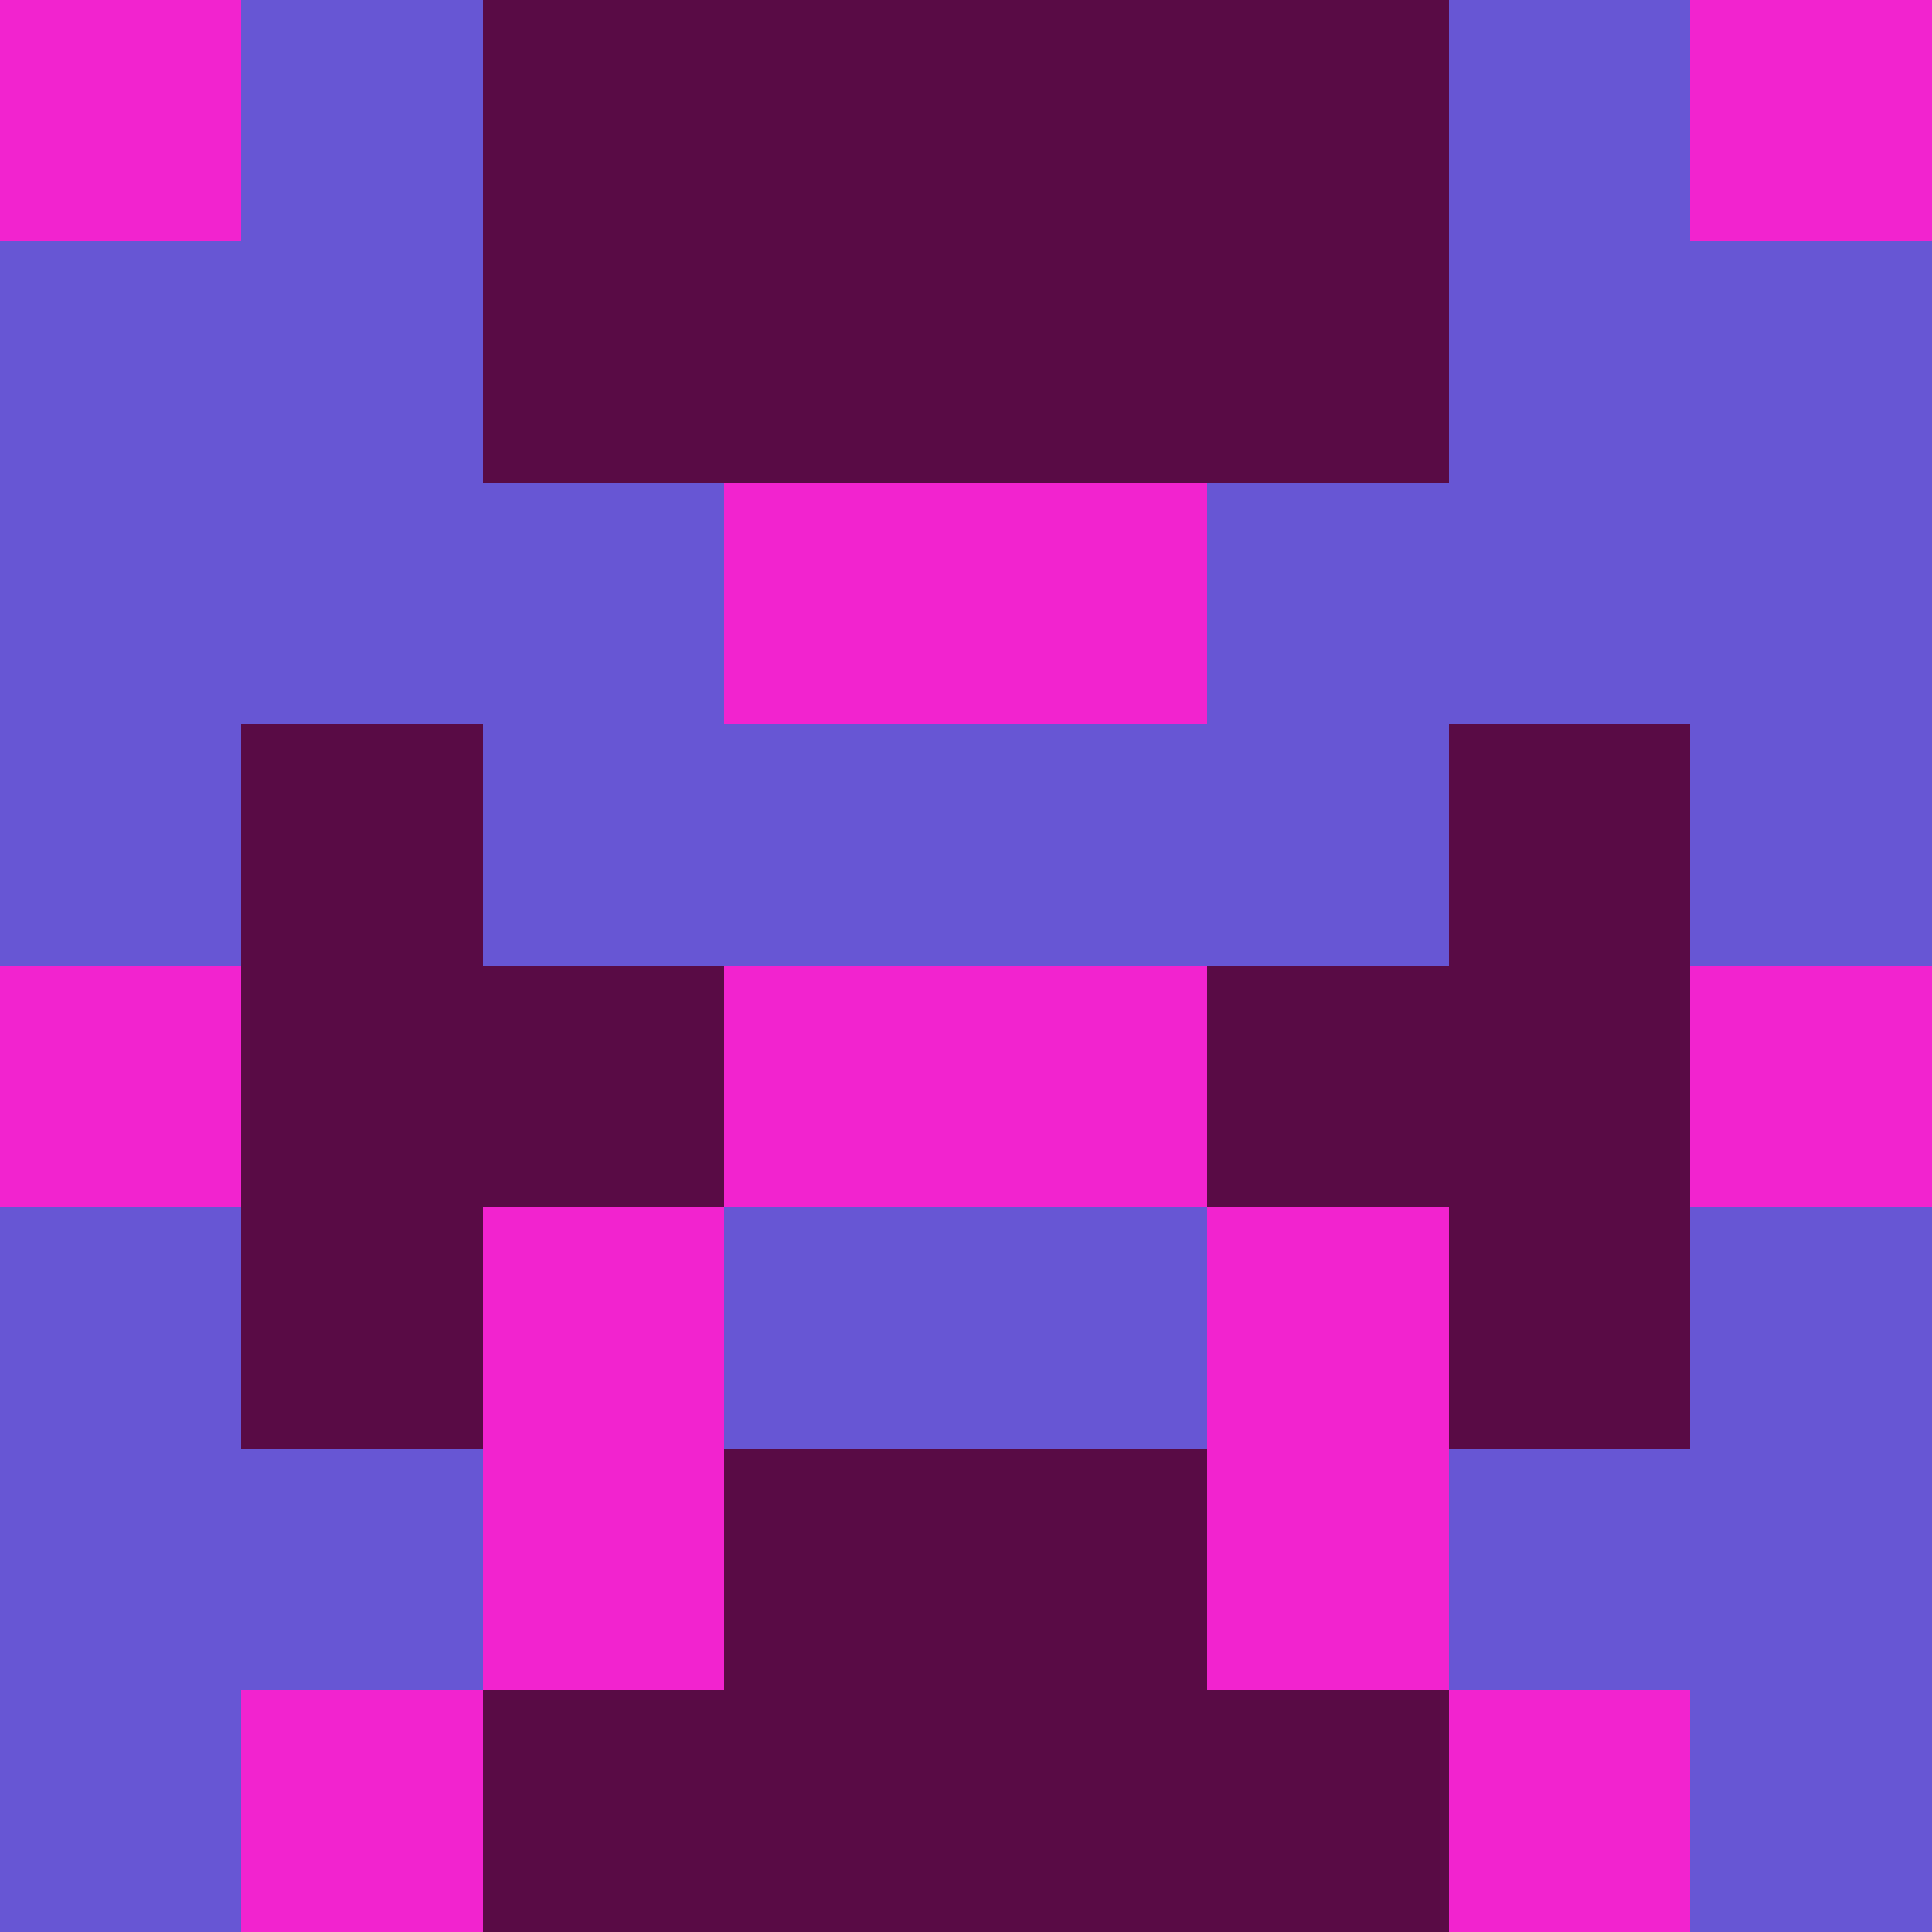
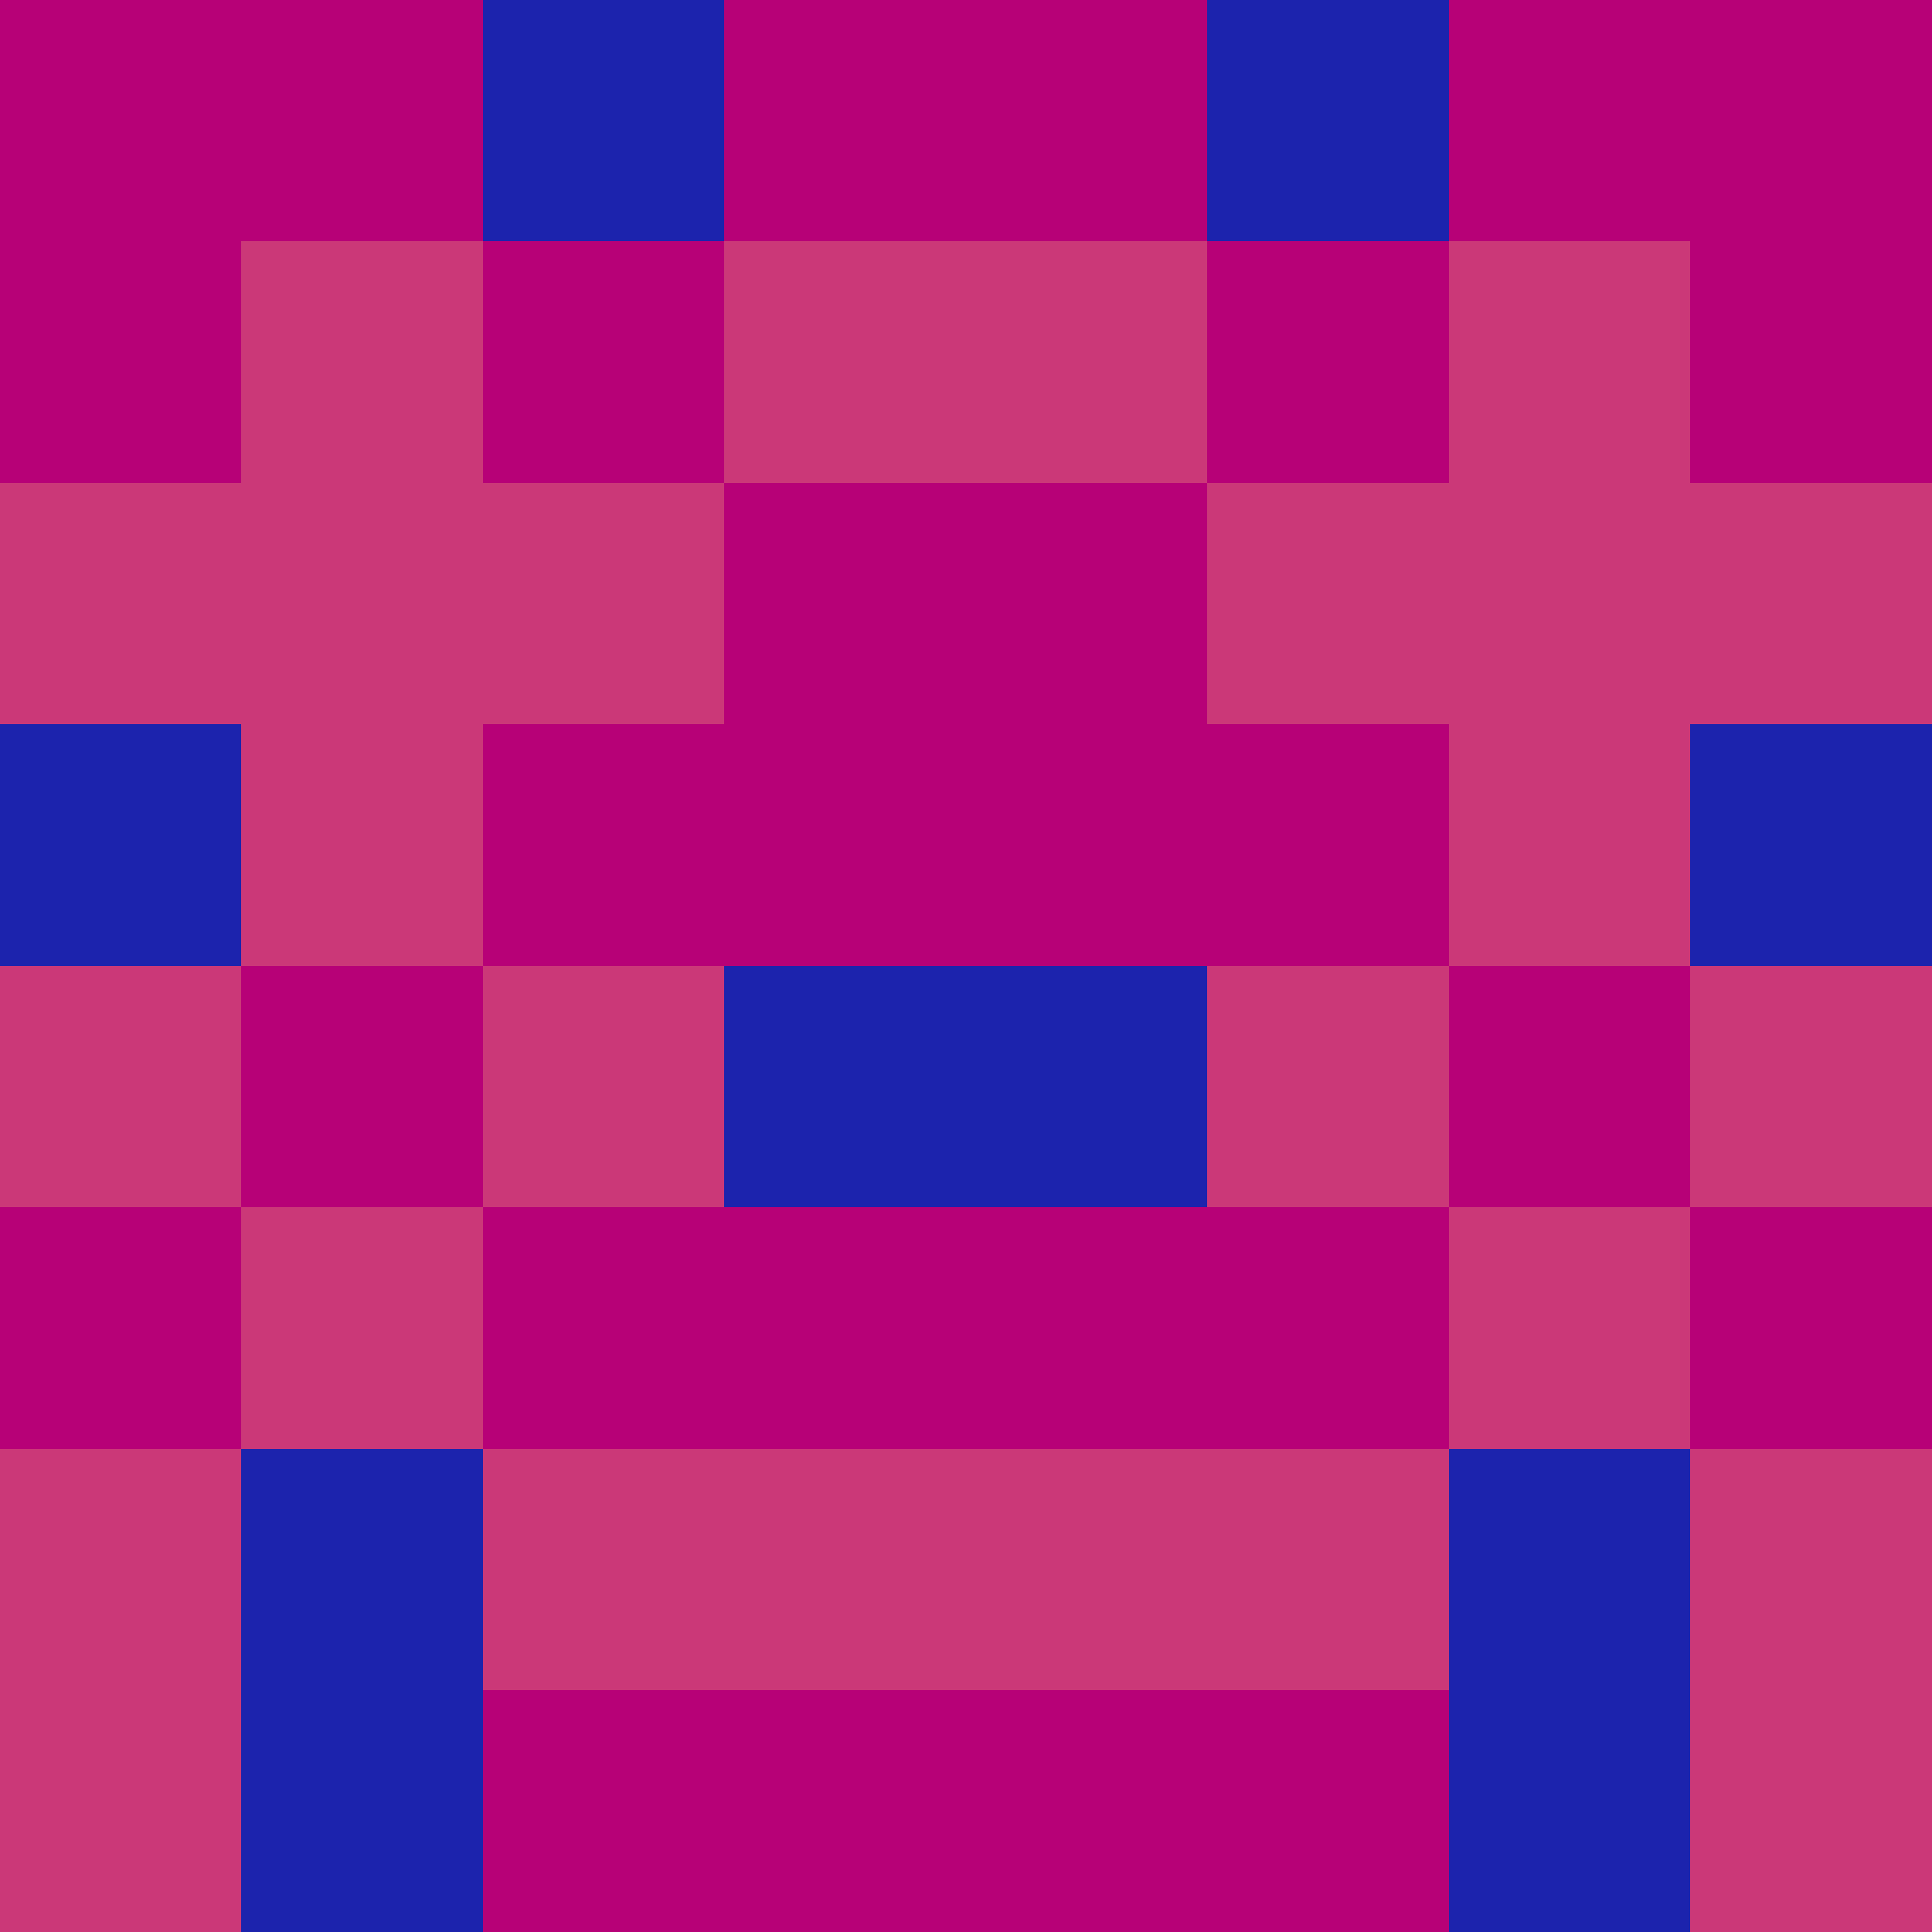
<svg xmlns="http://www.w3.org/2000/svg" viewBox="0 0 8 8" width="64" height="64">
  <g transform="translate(0 0) scale(1)" shape-rendering="crispEdges">
-     <path fill="#6756d4" d="M0 0h8v8H0z" />
-     <path fill="#590b45" d="M2 0h1v1h-1zM3 0h1v1h-1zM4 0h1v1h-1zM5 0h1v1h-1zM2 1h1v1h-1zM3 1h1v1h-1zM4 1h1v1h-1zM5 1h1v1h-1zM1 3h1v1h-1zM6 3h1v1h-1zM1 4h1v1h-1zM2 4h1v1h-1zM5 4h1v1h-1zM6 4h1v1h-1zM1 5h1v1h-1zM6 5h1v1h-1zM3 6h1v1h-1zM4 6h1v1h-1zM2 7h1v1h-1zM3 7h1v1h-1zM4 7h1v1h-1zM5 7h1v1h-1z" />
-     <path fill="#f223cf" d="M0 0h1v1h-1zM7 0h1v1h-1zM3 2h1v1h-1zM4 2h1v1h-1zM0 4h1v1h-1zM3 4h1v1h-1zM4 4h1v1h-1zM7 4h1v1h-1zM2 5h1v1h-1zM5 5h1v1h-1zM2 6h1v1h-1zM5 6h1v1h-1zM1 7h1v1h-1zM6 7h1v1h-1z" />
+     <path fill="#b70177" d="M0 0h8v8H0z" />
+     <path fill="#cb3878" d="M1 1h1v1h-1zM3 1h1v1h-1zM4 1h1v1h-1zM6 1h1v1h-1zM0 2h1v1h-1zM1 2h1v1h-1zM2 2h1v1h-1zM5 2h1v1h-1zM6 2h1v1h-1zM7 2h1v1h-1zM1 3h1v1h-1zM6 3h1v1h-1zM0 4h1v1h-1zM2 4h1v1h-1zM5 4h1v1h-1zM7 4h1v1h-1zM1 5h1v1h-1zM6 5h1v1h-1zM0 6h1v1h-1zM2 6h1v1h-1zM3 6h1v1h-1zM4 6h1v1h-1zM5 6h1v1h-1zM7 6h1v1h-1zM0 7h1v1h-1zM7 7h1v1h-1z" />
+     <path fill="#1c23ad" d="M2 0h1v1h-1zM5 0h1v1h-1zM0 3h1v1h-1zM7 3h1v1h-1zM3 4h1v1h-1zM4 4h1v1h-1zM1 6h1v1h-1zM6 6h1v1h-1zM1 7h1v1h-1zM6 7h1v1h-1z" />
  </g>
</svg>
